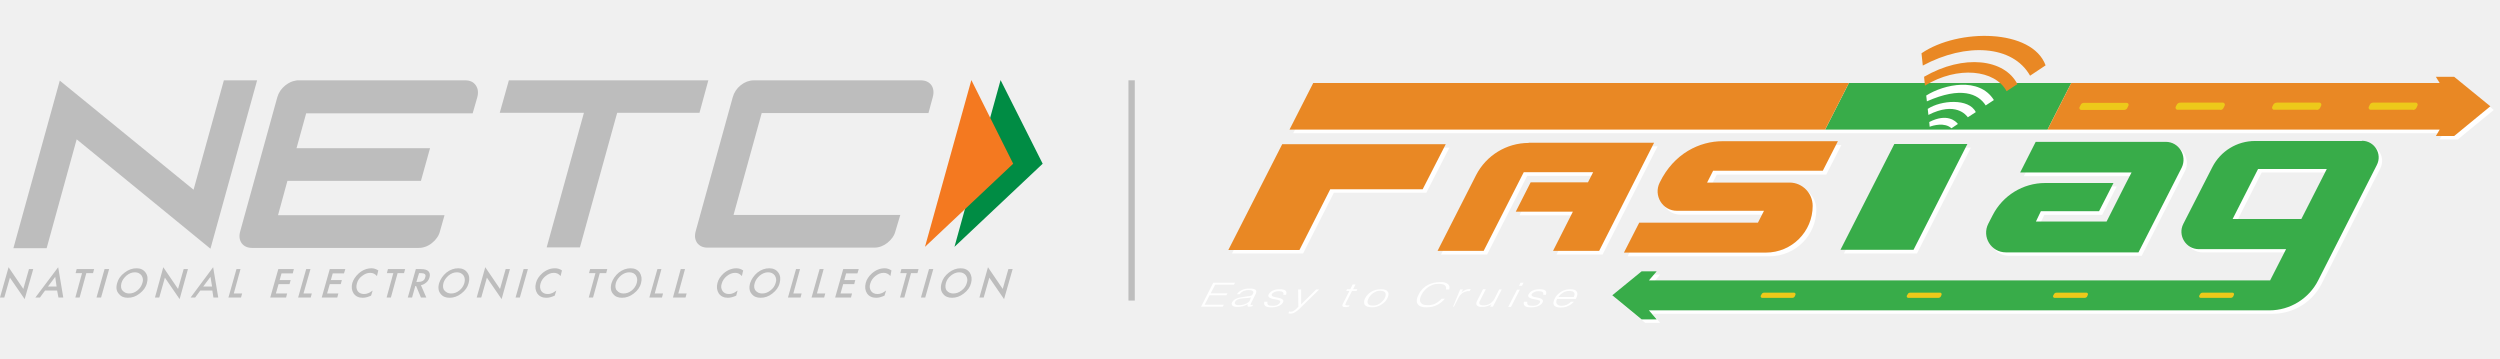
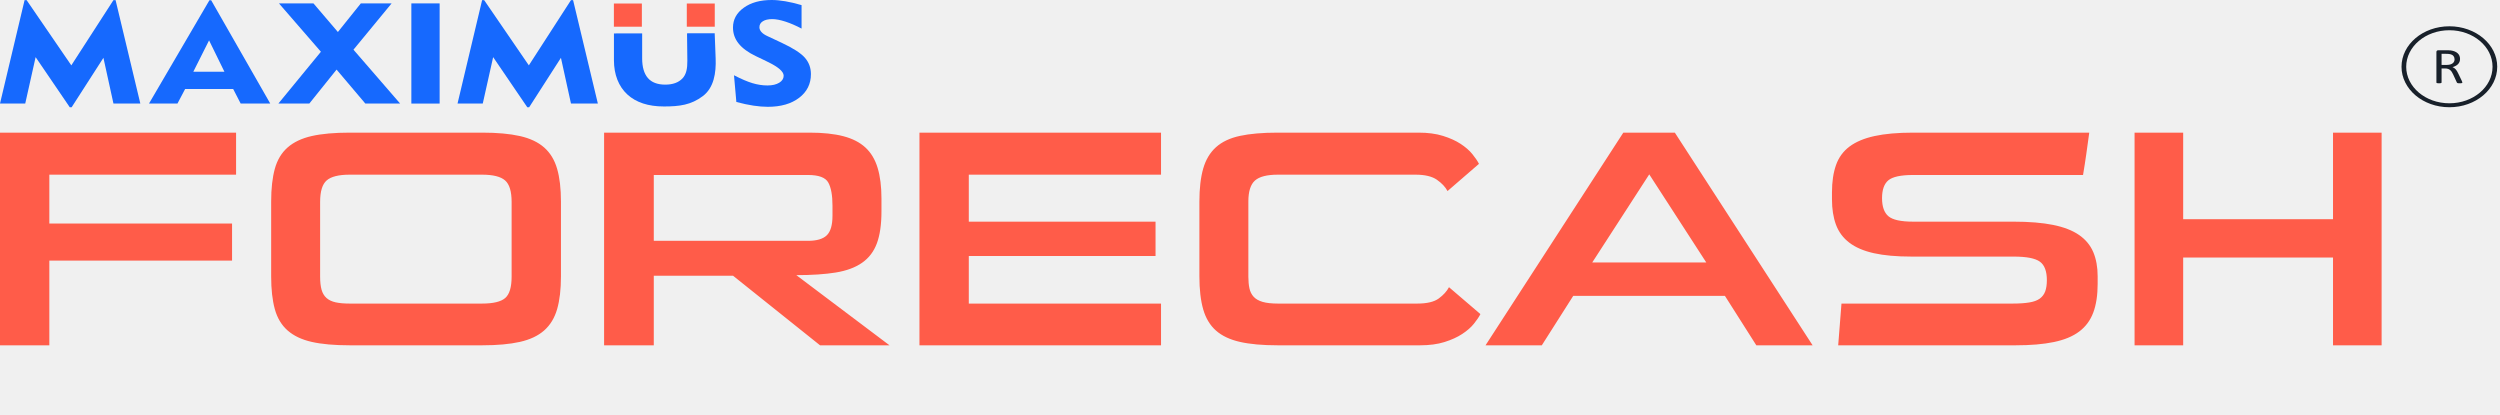
- <svg xmlns="http://www.w3.org/2000/svg" width="209" height="30" viewBox="0 0 209 30" fill="none">
-   <path fill-rule="evenodd" clip-rule="evenodd" d="M208.48 9.192L205.471 11.66L203.94 11.66L204.264 11.138H171.48H152.891H108.11L110.091 7.247H154.872H173.462H204.264L203.94 6.725H205.471L208.48 9.192ZM158.655 12.345L154.152 21.189H160.258L164.762 12.345H158.655ZM107.497 12.345L102.994 21.189H108.939L111.514 16.11H119.242L121.17 12.345H107.497ZM128.087 12.255C126.231 12.255 124.538 13.299 123.691 14.938L120.467 21.279H124.322L127.672 14.704H133.473L133.04 15.551H128.267L127.024 18.001H131.797L130.122 21.279H133.977L138.57 12.236H128.087V12.255V12.255ZM137.345 18.919L136.066 21.423H147.937C150.099 21.423 151.846 19.676 151.846 17.515C151.846 16.452 150.981 15.587 149.919 15.587H143.02L143.524 14.596H152.675L153.936 12.129L144.299 12.128C142.389 12.128 140.228 13.137 139.057 15.587C138.516 16.668 139.291 17.947 140.498 17.947H147.775L147.271 18.937H137.345V18.919ZM175.75 17.947L176.956 15.587H171.246C169.391 15.587 167.698 16.632 166.851 18.289L166.491 18.991C165.932 20.09 166.725 21.387 167.968 21.387L179.046 21.387L182.667 14.29C183.153 13.317 182.45 12.165 181.37 12.165H170.49L169.193 14.722H178.487L178.037 15.587L176.398 18.829L170.49 18.829L170.904 17.965L175.749 17.965V17.947H175.75ZM197.744 12.056C198.788 12.056 199.473 13.155 198.987 14.092L194.087 23.729C193.312 25.26 191.727 26.233 189.998 26.233H138.156L138.786 26.989H137.543L135.094 24.972L137.543 22.954H138.786L138.156 23.711L190.088 23.711L191.421 21.099L184.126 21.099C183.045 21.099 182.342 19.946 182.829 18.991L185.26 14.236C185.945 12.903 187.314 12.056 188.827 12.056H197.744V12.056ZM194.825 14.416H189.079L186.954 18.595H192.7L194.825 14.416Z" fill="white" />
-   <path fill-rule="evenodd" clip-rule="evenodd" d="M154.566 6.941L152.585 10.832H171.175L173.156 6.941H154.566Z" fill="#38AC49" />
-   <path fill-rule="evenodd" clip-rule="evenodd" d="M109.785 6.941L107.804 10.832H152.585L154.566 6.941H109.785Z" fill="#E98824" />
-   <path fill-rule="evenodd" clip-rule="evenodd" d="M205.166 6.418H203.635L203.959 6.941H173.156L171.175 10.832H203.959L203.635 11.372H205.166L208.192 8.886L205.166 6.418Z" fill="#E98824" />
-   <path fill-rule="evenodd" clip-rule="evenodd" d="M161.285 10.201C162.799 9.427 163.519 10.147 163.681 10.363L163.141 10.724C162.564 10.201 161.592 10.489 161.321 10.598L161.285 10.201ZM161.159 9.102L161.213 9.607C163.483 8.454 164.384 9.625 164.51 9.805L165.176 9.373C164.6 8.184 162.24 8.382 161.159 9.103V9.102ZM161.033 7.986L161.087 8.472C163.933 7.211 165.374 7.824 166.005 8.814L166.689 8.364C165.465 6.401 162.51 7.049 161.033 7.986Z" fill="white" />
-   <path fill-rule="evenodd" clip-rule="evenodd" d="M160.853 6.418C164.185 4.491 167.59 4.941 168.653 7.031L167.752 7.625C166.779 5.824 163.663 5.482 160.925 7.157L160.853 6.418ZM160.637 4.455L160.745 5.482C164.365 3.536 168.274 3.77 169.715 6.328L171.012 5.464C169.896 2.401 163.717 2.347 160.637 4.455H160.637Z" fill="#E98824" />
-   <path fill-rule="evenodd" clip-rule="evenodd" d="M118.936 15.821H111.209L108.633 20.901H102.688L107.192 12.057H120.864L118.936 15.821ZM127.799 11.949C125.944 11.949 124.25 12.993 123.404 14.633L120.179 20.973H124.034L127.385 14.398H133.185L132.753 15.245H127.961L126.718 17.695H131.492L129.834 20.973H133.689L138.283 11.931H127.799V11.948V11.949ZM152.387 14.272L153.648 11.805L144.011 11.804C142.101 11.804 139.94 12.813 138.751 15.263C138.211 16.344 138.985 17.623 140.192 17.623H147.469L146.965 18.613H137.04L135.761 21.117H147.631C149.793 21.117 151.54 19.37 151.54 17.209C151.54 16.146 150.676 15.263 149.613 15.263H142.714L143.218 14.272H152.387Z" fill="#E98824" />
-   <path fill-rule="evenodd" clip-rule="evenodd" d="M159.971 20.883H153.864L158.367 12.038H164.474L159.971 20.883ZM181.064 11.858H170.184L168.887 14.416H178.2L177.75 15.281L176.11 18.523H170.202L170.616 17.659H175.48L176.687 15.299H170.977C169.121 15.299 167.428 16.343 166.582 18.001L166.221 18.703C165.663 19.802 166.455 21.099 167.698 21.099L178.776 21.099L182.397 14.002C182.865 13.011 182.145 11.858 181.064 11.858H181.064ZM197.456 11.768C198.501 11.768 199.185 12.867 198.699 13.804L193.799 23.441C193.025 24.972 191.44 25.945 189.728 25.945H137.85L138.499 26.701H137.238L134.788 24.684L137.238 22.684H138.499L137.85 23.441L189.782 23.441L191.115 20.829L183.82 20.829C182.739 20.829 182.037 19.676 182.523 18.721L184.955 13.966C185.639 12.633 187.008 11.786 188.522 11.786H197.456V11.768V11.768ZM194.52 14.128H188.774L186.648 18.307L192.394 18.307L194.52 14.128Z" fill="#38AC49" />
-   <path fill-rule="evenodd" clip-rule="evenodd" d="M177.569 9.192H174.002C173.876 9.192 173.786 9.066 173.858 8.94L173.948 8.76C174.002 8.652 174.111 8.598 174.219 8.598H177.785C177.911 8.598 178.001 8.724 177.929 8.85L177.839 9.03C177.803 9.12 177.695 9.192 177.569 9.192ZM185.621 9.192C185.747 9.192 185.855 9.12 185.891 9.012L185.981 8.832C186.035 8.724 185.963 8.58 185.837 8.58H182.271C182.144 8.58 182.036 8.652 181.982 8.742L181.892 8.922C181.838 9.03 181.91 9.174 182.036 9.174H185.621V9.192ZM193.673 9.192C193.799 9.192 193.907 9.12 193.961 9.012L194.051 8.832C194.105 8.724 194.033 8.58 193.907 8.58H190.34C190.214 8.58 190.106 8.652 190.052 8.742L189.962 8.922C189.908 9.03 189.98 9.174 190.106 9.174H193.673V9.192ZM201.725 9.192C201.851 9.192 201.959 9.12 202.013 9.012L202.103 8.832C202.157 8.724 202.085 8.58 201.959 8.58H198.392C198.266 8.58 198.158 8.652 198.122 8.742L198.032 8.922C197.978 9.03 198.05 9.174 198.176 9.174H201.725V9.192ZM149.847 24.9C149.937 24.9 150.009 24.846 150.045 24.774L150.099 24.648C150.135 24.576 150.081 24.468 149.991 24.468H147.469C147.379 24.468 147.307 24.521 147.271 24.594L147.199 24.72C147.163 24.792 147.217 24.9 147.307 24.9H149.847ZM162.06 24.9C162.15 24.9 162.222 24.846 162.258 24.774L162.312 24.648C162.348 24.576 162.294 24.468 162.204 24.468H159.682C159.592 24.468 159.52 24.521 159.484 24.594L159.412 24.72C159.376 24.792 159.43 24.9 159.52 24.9H162.06ZM174.291 24.9C174.381 24.9 174.453 24.846 174.489 24.774L174.543 24.648C174.579 24.576 174.525 24.468 174.435 24.468H171.913C171.823 24.468 171.751 24.521 171.715 24.594L171.643 24.72C171.607 24.792 171.661 24.9 171.751 24.9H174.291ZM186.504 24.9C186.594 24.9 186.666 24.846 186.702 24.774L186.756 24.648C186.792 24.576 186.738 24.468 186.648 24.468H184.126C184.036 24.468 183.964 24.521 183.928 24.594L183.856 24.72C183.82 24.792 183.874 24.9 183.964 24.9H186.504Z" fill="#EDC91A" />
-   <path fill-rule="evenodd" clip-rule="evenodd" d="M100.4 25.657L101.427 23.639H103.246L103.156 23.801H101.589L101.211 24.522H102.616L102.526 24.684L101.121 24.684L100.707 25.476L102.31 25.476L102.22 25.639L100.4 25.639V25.657L100.4 25.657ZM103.931 24.828C103.445 24.882 103.138 25.026 103.012 25.26C102.976 25.332 102.958 25.386 102.976 25.44C102.976 25.494 103.012 25.53 103.048 25.566C103.084 25.602 103.157 25.62 103.229 25.639C103.301 25.657 103.373 25.657 103.463 25.657C103.607 25.657 103.751 25.639 103.895 25.603C104.039 25.567 104.183 25.494 104.327 25.422C104.309 25.44 104.309 25.476 104.291 25.494C104.291 25.512 104.291 25.53 104.291 25.567C104.291 25.585 104.309 25.603 104.327 25.621C104.345 25.639 104.363 25.639 104.399 25.639C104.435 25.639 104.472 25.639 104.49 25.639C104.526 25.639 104.562 25.639 104.598 25.621C104.634 25.621 104.67 25.603 104.688 25.603L104.76 25.476C104.652 25.494 104.58 25.512 104.562 25.494C104.544 25.476 104.544 25.44 104.58 25.368L104.976 24.576C105.012 24.486 105.03 24.414 105.03 24.36C105.03 24.306 104.994 24.252 104.94 24.215C104.886 24.18 104.832 24.162 104.742 24.143C104.67 24.125 104.58 24.125 104.472 24.125C104.363 24.125 104.255 24.125 104.147 24.143C104.039 24.161 103.949 24.197 103.859 24.233C103.769 24.27 103.679 24.324 103.607 24.378C103.535 24.432 103.463 24.504 103.409 24.594L103.643 24.594C103.679 24.522 103.733 24.486 103.787 24.432C103.841 24.396 103.895 24.36 103.967 24.323C104.021 24.305 104.093 24.287 104.165 24.269C104.237 24.251 104.309 24.251 104.399 24.251C104.58 24.251 104.688 24.287 104.742 24.341C104.796 24.396 104.796 24.468 104.742 24.558C104.724 24.576 104.706 24.612 104.688 24.648C104.67 24.684 104.634 24.702 104.58 24.72C104.544 24.738 104.471 24.738 104.417 24.756C104.345 24.756 104.291 24.774 104.255 24.774L103.931 24.828ZM104.49 25.116C104.453 25.188 104.399 25.26 104.327 25.296C104.255 25.35 104.183 25.386 104.093 25.422C104.003 25.458 103.913 25.476 103.823 25.494C103.733 25.512 103.643 25.512 103.535 25.512C103.481 25.512 103.427 25.512 103.391 25.494C103.337 25.476 103.301 25.476 103.283 25.44C103.247 25.422 103.229 25.386 103.229 25.35C103.229 25.314 103.229 25.278 103.247 25.242C103.301 25.152 103.391 25.062 103.499 25.026C103.625 24.972 103.769 24.954 103.949 24.936C104.057 24.936 104.147 24.918 104.255 24.918C104.363 24.918 104.471 24.882 104.58 24.864L104.489 25.116H104.49ZM105.714 25.188C105.678 25.26 105.678 25.314 105.678 25.386C105.678 25.44 105.714 25.494 105.751 25.548C105.787 25.602 105.859 25.62 105.931 25.657C106.003 25.674 106.111 25.693 106.219 25.693C106.327 25.693 106.453 25.693 106.561 25.674C106.669 25.657 106.759 25.639 106.849 25.602C106.939 25.566 107.011 25.53 107.083 25.476C107.156 25.422 107.21 25.368 107.246 25.296C107.3 25.206 107.3 25.134 107.264 25.08C107.228 25.026 107.173 24.99 107.083 24.954C107.011 24.918 106.921 24.9 106.813 24.882C106.705 24.864 106.615 24.846 106.543 24.828C106.453 24.81 106.399 24.774 106.345 24.738C106.309 24.702 106.291 24.648 106.327 24.593C106.363 24.521 106.435 24.467 106.543 24.413C106.651 24.359 106.759 24.341 106.903 24.341C107.047 24.341 107.155 24.359 107.228 24.413C107.3 24.467 107.318 24.54 107.282 24.648H107.516C107.57 24.485 107.552 24.359 107.462 24.287C107.371 24.215 107.209 24.179 106.993 24.179C106.777 24.179 106.579 24.215 106.417 24.287C106.255 24.359 106.147 24.468 106.074 24.593C106.02 24.683 106.02 24.756 106.056 24.81C106.092 24.864 106.147 24.9 106.237 24.936C106.309 24.972 106.399 24.99 106.507 25.008C106.615 25.026 106.705 25.044 106.795 25.062C106.885 25.08 106.939 25.116 106.993 25.134C107.029 25.17 107.047 25.224 107.011 25.296C106.993 25.332 106.975 25.368 106.921 25.404C106.885 25.44 106.849 25.458 106.795 25.494C106.741 25.512 106.687 25.548 106.615 25.548C106.543 25.566 106.471 25.566 106.381 25.566C106.2 25.566 106.092 25.548 106.02 25.494C105.948 25.44 105.93 25.35 105.966 25.224L105.714 25.224V25.188H105.714ZM107.714 26.197C107.75 26.197 107.768 26.215 107.804 26.215C107.84 26.215 107.876 26.215 107.912 26.215C107.984 26.215 108.056 26.197 108.128 26.179C108.2 26.143 108.272 26.107 108.344 26.053C108.416 25.999 108.489 25.945 108.579 25.872C108.651 25.8 108.741 25.71 108.831 25.62L110.29 24.197H110.037L108.777 25.44V24.197H108.524L108.542 25.656C108.506 25.692 108.47 25.729 108.416 25.765C108.38 25.819 108.326 25.855 108.29 25.891C108.236 25.927 108.182 25.963 108.128 25.999C108.074 26.035 108.02 26.053 107.948 26.053C107.912 26.053 107.876 26.053 107.858 26.053C107.822 26.053 107.804 26.053 107.768 26.035L107.714 26.197L107.714 26.197ZM112.812 25.512C112.776 25.512 112.74 25.53 112.704 25.53C112.668 25.53 112.631 25.53 112.613 25.53C112.559 25.53 112.523 25.53 112.505 25.512C112.487 25.512 112.469 25.494 112.469 25.476C112.469 25.458 112.469 25.44 112.487 25.404C112.505 25.386 112.505 25.35 112.523 25.314L113.028 24.323H113.406L113.478 24.179H113.118L113.316 23.783H113.082L112.884 24.179H112.614L112.541 24.323H112.812L112.271 25.386C112.217 25.494 112.199 25.566 112.253 25.62C112.289 25.656 112.361 25.674 112.487 25.674C112.541 25.674 112.595 25.674 112.649 25.656C112.704 25.638 112.74 25.638 112.776 25.638L112.812 25.512V25.512ZM114.703 25.692C114.847 25.692 114.973 25.674 115.099 25.639C115.225 25.602 115.351 25.548 115.459 25.476C115.568 25.404 115.676 25.332 115.766 25.242C115.856 25.152 115.928 25.044 115.982 24.936C116.036 24.828 116.072 24.738 116.072 24.63C116.09 24.54 116.072 24.45 116.018 24.396C115.982 24.323 115.91 24.27 115.82 24.233C115.73 24.198 115.604 24.18 115.441 24.18C115.279 24.18 115.153 24.198 115.009 24.233C114.883 24.27 114.757 24.324 114.631 24.396C114.523 24.468 114.415 24.54 114.343 24.63C114.253 24.72 114.181 24.828 114.127 24.936C114.054 25.062 114.036 25.17 114.036 25.26C114.036 25.35 114.054 25.44 114.109 25.494C114.163 25.566 114.235 25.602 114.325 25.639C114.469 25.674 114.577 25.692 114.703 25.692H114.703ZM115.766 24.918C115.73 24.99 115.676 25.08 115.604 25.152C115.531 25.224 115.459 25.296 115.387 25.35C115.297 25.404 115.207 25.458 115.117 25.494C115.009 25.53 114.901 25.548 114.775 25.548C114.667 25.548 114.577 25.53 114.505 25.512C114.433 25.476 114.397 25.44 114.361 25.386C114.325 25.332 114.325 25.26 114.325 25.188C114.343 25.116 114.361 25.026 114.415 24.936C114.451 24.864 114.505 24.774 114.577 24.702C114.631 24.63 114.721 24.558 114.793 24.504C114.883 24.45 114.973 24.395 115.063 24.36C115.171 24.323 115.279 24.305 115.387 24.305C115.514 24.305 115.604 24.323 115.676 24.36C115.748 24.395 115.784 24.432 115.82 24.486C115.838 24.54 115.856 24.612 115.838 24.684C115.838 24.756 115.802 24.846 115.766 24.918ZM121.152 24.215C121.188 24.107 121.188 24.017 121.17 23.945C121.152 23.873 121.116 23.801 121.044 23.747C120.971 23.693 120.899 23.657 120.791 23.621C120.683 23.585 120.557 23.585 120.413 23.585C120.233 23.585 120.053 23.603 119.873 23.639C119.693 23.675 119.531 23.747 119.368 23.819C119.206 23.909 119.062 24.017 118.936 24.143C118.81 24.269 118.684 24.431 118.594 24.63C118.522 24.774 118.468 24.9 118.45 25.026C118.432 25.152 118.432 25.26 118.486 25.368C118.54 25.458 118.612 25.548 118.738 25.602C118.864 25.657 119.026 25.693 119.242 25.693C119.422 25.693 119.603 25.675 119.747 25.639C119.909 25.602 120.053 25.548 120.179 25.476C120.305 25.404 120.431 25.332 120.521 25.242C120.629 25.152 120.719 25.062 120.791 24.972L120.521 24.972C120.449 25.044 120.377 25.134 120.287 25.188C120.197 25.26 120.107 25.314 120.017 25.368C119.927 25.422 119.819 25.458 119.711 25.476C119.603 25.512 119.477 25.512 119.368 25.512C119.188 25.512 119.044 25.494 118.936 25.44C118.846 25.386 118.774 25.314 118.738 25.242C118.702 25.152 118.702 25.062 118.72 24.954C118.738 24.846 118.792 24.738 118.846 24.63C118.9 24.504 118.99 24.396 119.08 24.288C119.17 24.179 119.278 24.089 119.404 23.999C119.531 23.909 119.657 23.855 119.801 23.801C119.945 23.747 120.107 23.729 120.269 23.729C120.503 23.729 120.665 23.765 120.774 23.837C120.882 23.909 120.918 24.035 120.882 24.198L121.152 24.197V24.215ZM121.908 24.936C121.944 24.864 121.998 24.774 122.052 24.702C122.106 24.63 122.178 24.558 122.251 24.504C122.323 24.45 122.413 24.413 122.521 24.378C122.629 24.341 122.737 24.323 122.863 24.341L122.953 24.161C122.791 24.161 122.647 24.179 122.521 24.233C122.395 24.287 122.269 24.36 122.16 24.468V24.468L122.305 24.197H122.07L121.476 25.638H121.548L121.908 24.936L121.908 24.936ZM124.934 24.99C124.898 25.062 124.844 25.152 124.772 25.206C124.718 25.278 124.646 25.332 124.556 25.386C124.484 25.44 124.394 25.476 124.304 25.494C124.214 25.512 124.124 25.53 124.034 25.53C123.854 25.53 123.746 25.494 123.692 25.422C123.656 25.35 123.656 25.26 123.728 25.134L124.214 24.179H123.98L123.493 25.134C123.457 25.206 123.421 25.278 123.421 25.35C123.421 25.422 123.421 25.476 123.457 25.512C123.493 25.566 123.547 25.603 123.62 25.621C123.692 25.657 123.8 25.657 123.926 25.657C124.016 25.657 124.088 25.657 124.16 25.639C124.232 25.621 124.304 25.603 124.358 25.585C124.412 25.567 124.484 25.53 124.538 25.512C124.592 25.476 124.646 25.458 124.682 25.44L124.574 25.639L124.809 25.639L125.547 24.198H125.331L124.935 24.99L124.934 24.99ZM127.24 23.891L127.366 23.639H127.114L126.988 23.891H127.24ZM126.321 25.657L127.06 24.215H126.826L126.087 25.657H126.321ZM127.42 25.188C127.384 25.26 127.384 25.314 127.384 25.386C127.384 25.44 127.402 25.494 127.456 25.548C127.492 25.603 127.564 25.621 127.636 25.657C127.708 25.675 127.817 25.693 127.924 25.693C128.051 25.693 128.159 25.693 128.267 25.675C128.375 25.657 128.465 25.639 128.555 25.603C128.645 25.567 128.717 25.53 128.789 25.476C128.861 25.422 128.915 25.368 128.951 25.296C129.005 25.206 129.005 25.134 128.969 25.08C128.933 25.026 128.879 24.99 128.807 24.954C128.735 24.918 128.645 24.9 128.537 24.882C128.429 24.864 128.339 24.846 128.267 24.828C128.177 24.81 128.123 24.774 128.069 24.738C128.033 24.702 128.015 24.648 128.051 24.594C128.087 24.521 128.159 24.468 128.267 24.413C128.375 24.36 128.483 24.341 128.627 24.341C128.771 24.341 128.879 24.359 128.951 24.413C129.023 24.468 129.041 24.54 129.005 24.648H129.239C129.293 24.485 129.275 24.36 129.185 24.287C129.095 24.215 128.933 24.179 128.717 24.179C128.501 24.179 128.303 24.215 128.14 24.287C127.978 24.36 127.87 24.468 127.798 24.594C127.744 24.684 127.744 24.756 127.78 24.81C127.816 24.864 127.87 24.9 127.96 24.936C128.032 24.972 128.123 24.99 128.231 25.008C128.339 25.026 128.429 25.044 128.519 25.062C128.609 25.08 128.663 25.116 128.717 25.134C128.753 25.17 128.771 25.224 128.735 25.296C128.717 25.332 128.681 25.368 128.645 25.404C128.609 25.44 128.573 25.458 128.519 25.494C128.465 25.512 128.41 25.548 128.338 25.548C128.266 25.567 128.194 25.566 128.104 25.566C127.924 25.566 127.816 25.548 127.744 25.494C127.672 25.44 127.654 25.35 127.69 25.224L127.42 25.224V25.188H127.42ZM131.743 24.972C131.887 24.72 131.905 24.522 131.815 24.378C131.725 24.233 131.545 24.18 131.275 24.18C131.131 24.18 130.987 24.198 130.861 24.233C130.735 24.27 130.609 24.324 130.5 24.396C130.392 24.468 130.284 24.54 130.194 24.648C130.104 24.738 130.032 24.846 129.978 24.954C129.924 25.062 129.888 25.152 129.87 25.26C129.852 25.35 129.87 25.44 129.906 25.494C129.942 25.566 130.014 25.62 130.104 25.657C130.194 25.692 130.32 25.71 130.482 25.71C130.609 25.71 130.717 25.692 130.825 25.674C130.933 25.657 131.023 25.62 131.113 25.566C131.203 25.53 131.293 25.476 131.365 25.422C131.437 25.368 131.509 25.296 131.581 25.224H131.329C131.239 25.332 131.131 25.404 130.987 25.476C130.843 25.53 130.699 25.566 130.554 25.566C130.446 25.566 130.356 25.548 130.284 25.512C130.212 25.476 130.176 25.44 130.14 25.386C130.104 25.332 130.104 25.278 130.104 25.206C130.104 25.134 130.14 25.062 130.176 24.99L131.743 24.99V24.972V24.972ZM130.284 24.828C130.338 24.756 130.392 24.702 130.446 24.63C130.519 24.576 130.591 24.522 130.663 24.468C130.735 24.414 130.825 24.378 130.915 24.36C131.005 24.323 131.095 24.323 131.203 24.323C131.311 24.323 131.383 24.341 131.455 24.36C131.527 24.378 131.563 24.432 131.599 24.468C131.635 24.522 131.635 24.576 131.635 24.63C131.635 24.684 131.599 24.756 131.563 24.828H130.284H130.284Z" fill="white" />
-   <path fill-rule="evenodd" clip-rule="evenodd" d="M83.649 6.694L87.168 13.687L79.794 20.635L83.649 6.694Z" fill="#008C44" />
-   <path fill-rule="evenodd" clip-rule="evenodd" d="M81.206 6.694L84.702 13.687L77.328 20.635L81.206 6.694Z" fill="#F47920" />
-   <path fill-rule="evenodd" clip-rule="evenodd" d="M17.594 20.792L6.41 11.647L3.9 20.747H1.12L4.998 6.739L16.182 15.861L18.715 6.716H21.494L17.594 20.792ZM75.266 17.968H61.324L63.678 9.451H77.619L77.978 8.128C78.09 7.725 78.045 7.389 77.865 7.12C77.664 6.851 77.372 6.716 76.969 6.716H63.028C62.646 6.716 62.265 6.851 61.929 7.12C61.593 7.389 61.369 7.725 61.257 8.128L58.164 19.313C58.052 19.716 58.096 20.03 58.276 20.299C58.477 20.568 58.769 20.702 59.15 20.702L73.091 20.702C73.472 20.702 73.854 20.568 74.19 20.299C74.526 20.03 74.773 19.694 74.862 19.313L75.266 17.968V17.968ZM42.541 6.716L41.779 9.428H48.817L45.702 20.68H48.481L51.596 9.428H58.455H58.478L59.217 6.716H42.541ZM38.888 6.716H24.946C24.857 6.716 24.789 6.716 24.722 6.739C24.408 6.783 24.139 6.918 23.848 7.142C23.512 7.411 23.288 7.747 23.176 8.151L20.082 19.335C19.97 19.738 20.015 20.052 20.195 20.321C20.396 20.59 20.688 20.725 21.069 20.725L22.459 20.725H33.643H35.01C35.391 20.725 35.772 20.59 36.108 20.321C36.445 20.052 36.691 19.716 36.781 19.335L37.162 17.99H34.405H23.243L24.027 15.121H35.19L35.952 12.387H24.79L25.596 9.473H36.758H39.515L39.896 8.15C40.008 7.747 39.964 7.411 39.784 7.142C39.583 6.851 39.291 6.716 38.888 6.716L38.888 6.716Z" fill="#BDBDBD" />
-   <path fill-rule="evenodd" clip-rule="evenodd" d="M0 24.871L0.717 22.339L1.95 24.154L2.421 22.495H2.779L2.062 25.006L0.829 23.213L0.359 24.871H0V24.871ZM4.886 24.871H5.29L4.864 22.339L2.959 24.871H3.34L3.766 24.289H4.774L4.886 24.871ZM4.012 23.952L4.617 23.145L4.729 23.952H4.012ZM7.778 22.832L7.867 22.496H6.41L6.321 22.832H6.859L6.298 24.871H6.657L7.217 22.832H7.778H7.778ZM8.741 22.496L8.069 24.871H8.45L9.122 22.496H8.741ZM9.795 23.661C9.683 24.042 9.728 24.356 9.952 24.58C10.131 24.804 10.378 24.894 10.691 24.894C11.05 24.894 11.364 24.782 11.678 24.535C11.992 24.289 12.193 24.02 12.283 23.661C12.373 23.325 12.35 23.034 12.171 22.787C11.991 22.541 11.745 22.428 11.409 22.428C11.072 22.428 10.736 22.541 10.422 22.787C10.086 23.033 9.884 23.325 9.795 23.661ZM10.153 23.661C10.221 23.415 10.378 23.213 10.579 23.034C10.803 22.854 11.028 22.765 11.274 22.765C11.521 22.765 11.7 22.854 11.835 23.034C11.947 23.213 11.992 23.415 11.902 23.661C11.835 23.907 11.678 24.132 11.476 24.289C11.252 24.468 11.027 24.535 10.781 24.535C10.557 24.535 10.378 24.445 10.243 24.289C10.109 24.154 10.086 23.93 10.153 23.661ZM13.314 24.871L13.785 23.213L15.017 25.006L15.712 22.496H15.354L14.883 24.154L13.65 22.339L12.955 24.872H13.314V24.871ZM17.841 24.871H18.245L17.819 22.339L15.936 24.871H16.317L16.743 24.289H17.752L17.841 24.871ZM16.99 23.952L17.595 23.145L17.729 23.952H16.99ZM19.769 22.496L19.097 24.871H20.15L20.24 24.535H19.545L20.105 22.496H19.769H19.769ZM24.566 22.496H23.266L22.593 24.871H23.916L24.005 24.535H23.064L23.288 23.751H24.207L24.297 23.415H23.378L23.535 22.854H24.476L24.566 22.496H24.566ZM25.597 22.496L24.924 24.871H25.978L26.067 24.535H25.372L25.955 22.496H25.597H25.597ZM28.869 22.496H27.569L26.897 24.871H28.197L28.286 24.535H27.345L27.569 23.751H28.488L28.578 23.415H27.659L27.816 22.854H28.757L28.869 22.496H28.869ZM31.626 22.608C31.447 22.495 31.267 22.428 31.066 22.428C30.685 22.428 30.326 22.563 29.99 22.854C29.721 23.101 29.541 23.37 29.452 23.661C29.362 23.997 29.407 24.289 29.564 24.535C29.743 24.782 29.99 24.894 30.326 24.894C30.55 24.894 30.774 24.827 31.021 24.715L31.155 24.289C31.088 24.333 31.021 24.378 30.954 24.423C30.887 24.468 30.842 24.49 30.774 24.513C30.662 24.558 30.55 24.58 30.438 24.58C30.192 24.58 30.012 24.49 29.9 24.334C29.788 24.154 29.766 23.953 29.833 23.706C29.9 23.459 30.035 23.235 30.259 23.078C30.483 22.899 30.707 22.809 30.954 22.809C31.178 22.809 31.357 22.899 31.514 23.078L31.626 22.608V22.608ZM33.778 22.832L33.867 22.496H32.433L32.343 22.832H32.881L32.321 24.871H32.679L33.24 22.832H33.778H33.778ZM35.19 23.84C35.347 23.818 35.504 23.728 35.638 23.616C35.773 23.504 35.862 23.347 35.907 23.19C35.974 22.966 35.929 22.809 35.817 22.675C35.705 22.563 35.504 22.495 35.19 22.495H34.764L34.092 24.871H34.45L34.719 23.907H34.786L35.19 24.871H35.638L35.19 23.84ZM35.033 22.832H35.167C35.504 22.832 35.638 22.944 35.548 23.19C35.481 23.459 35.279 23.571 34.921 23.571H34.809L35.033 22.832ZM36.714 23.661C36.602 24.042 36.647 24.356 36.849 24.58C37.028 24.804 37.274 24.894 37.588 24.894C37.924 24.894 38.26 24.782 38.574 24.535C38.888 24.289 39.09 24.02 39.179 23.661C39.269 23.325 39.247 23.034 39.067 22.787C38.888 22.541 38.641 22.428 38.305 22.428C37.969 22.428 37.633 22.541 37.319 22.787C37.028 23.033 36.826 23.325 36.714 23.661ZM37.072 23.661C37.14 23.415 37.297 23.213 37.498 23.034C37.722 22.854 37.947 22.765 38.193 22.765C38.44 22.765 38.619 22.854 38.754 23.034C38.866 23.213 38.888 23.415 38.821 23.661C38.754 23.907 38.597 24.132 38.395 24.289C38.171 24.468 37.947 24.535 37.7 24.535C37.476 24.535 37.297 24.445 37.162 24.289C37.028 24.154 37.005 23.93 37.072 23.661ZM40.233 24.871L40.704 23.213L41.936 25.006L42.631 22.496H42.273L41.802 24.154L40.569 22.339L39.852 24.872H40.233V24.871ZM43.774 22.496L43.102 24.871H43.46L44.133 22.496H43.774ZM46.979 22.608C46.822 22.495 46.621 22.428 46.397 22.428C46.016 22.428 45.657 22.563 45.321 22.854C45.052 23.101 44.873 23.37 44.805 23.661C44.715 23.997 44.76 24.289 44.917 24.535C45.097 24.782 45.343 24.894 45.679 24.894C45.904 24.894 46.128 24.827 46.374 24.715L46.509 24.289C46.442 24.333 46.374 24.378 46.307 24.423C46.24 24.468 46.195 24.49 46.128 24.513C46.038 24.558 45.926 24.58 45.792 24.58C45.545 24.58 45.366 24.49 45.254 24.334C45.141 24.154 45.119 23.953 45.186 23.706C45.254 23.459 45.41 23.235 45.612 23.078C45.836 22.899 46.061 22.809 46.307 22.809C46.531 22.809 46.711 22.899 46.867 23.078L46.979 22.608V22.608ZM50.678 22.832L50.767 22.496H49.333L49.243 22.832H49.781L49.221 24.871H49.58L50.14 22.832H50.678H50.678ZM51.126 23.661C51.014 24.042 51.059 24.356 51.261 24.58C51.44 24.804 51.686 24.894 52 24.894C52.336 24.894 52.673 24.782 52.986 24.535C53.3 24.289 53.502 24.02 53.592 23.661C53.681 23.325 53.636 23.034 53.48 22.787C53.3 22.541 53.054 22.428 52.717 22.428C52.381 22.428 52.045 22.541 51.731 22.787C51.44 23.033 51.238 23.325 51.126 23.661ZM51.485 23.661C51.552 23.415 51.709 23.213 51.911 23.034C52.135 22.854 52.359 22.765 52.605 22.765C52.852 22.765 53.054 22.854 53.166 23.034C53.278 23.213 53.3 23.415 53.233 23.661C53.166 23.907 53.009 24.132 52.807 24.289C52.583 24.468 52.359 24.535 52.112 24.535C51.888 24.535 51.709 24.445 51.574 24.289C51.44 24.154 51.417 23.93 51.485 23.661ZM54.959 22.496L54.286 24.871H55.34L55.43 24.535H54.735L55.295 22.496H54.959H54.959ZM56.909 22.496L56.259 24.871H57.312L57.402 24.535H56.707L57.267 22.496H56.909H56.909ZM62.131 22.608C61.952 22.495 61.773 22.428 61.571 22.428C61.19 22.428 60.831 22.563 60.495 22.854C60.226 23.101 60.047 23.37 59.98 23.661C59.89 23.997 59.935 24.289 60.092 24.535C60.271 24.782 60.517 24.894 60.854 24.894C61.078 24.894 61.302 24.827 61.549 24.715L61.661 24.289C61.593 24.333 61.526 24.378 61.459 24.423C61.392 24.468 61.347 24.49 61.28 24.513C61.19 24.558 61.078 24.58 60.943 24.58C60.697 24.58 60.517 24.49 60.406 24.334C60.293 24.154 60.249 23.953 60.338 23.706C60.406 23.459 60.562 23.235 60.764 23.078C60.988 22.899 61.212 22.809 61.459 22.809C61.683 22.809 61.862 22.899 62.019 23.078L62.131 22.608V22.608ZM62.714 23.661C62.602 24.042 62.647 24.356 62.849 24.58C63.028 24.804 63.275 24.894 63.588 24.894C63.947 24.894 64.261 24.782 64.574 24.535C64.888 24.289 65.09 24.02 65.18 23.661C65.269 23.325 65.247 23.034 65.067 22.787C64.888 22.541 64.641 22.428 64.305 22.428C63.969 22.428 63.633 22.541 63.319 22.787C63.028 23.033 62.826 23.325 62.714 23.661ZM63.095 23.661C63.162 23.415 63.319 23.213 63.521 23.034C63.745 22.854 63.969 22.765 64.216 22.765C64.462 22.765 64.642 22.854 64.776 23.034C64.888 23.213 64.933 23.415 64.843 23.661C64.776 23.907 64.619 24.132 64.395 24.289C64.171 24.468 63.947 24.535 63.7 24.535C63.476 24.535 63.297 24.445 63.162 24.289C63.05 24.154 63.005 23.93 63.095 23.661ZM66.547 22.496L65.874 24.871H66.928L67.017 24.535H66.323L66.883 22.496H66.547H66.547ZM68.519 22.496L67.847 24.871H68.9L68.99 24.535H68.295L68.856 22.496H68.519H68.519ZM71.792 22.496H70.492L69.819 24.871H71.142L71.231 24.535H70.267L70.492 23.751H71.411L71.5 23.415H70.581L70.738 22.854H71.68L71.792 22.496H71.792ZM74.526 22.608C74.347 22.495 74.168 22.428 73.966 22.428C73.585 22.428 73.226 22.563 72.89 22.854C72.621 23.101 72.442 23.37 72.374 23.661C72.285 23.997 72.329 24.289 72.487 24.535C72.666 24.782 72.912 24.894 73.249 24.894C73.473 24.894 73.697 24.827 73.943 24.715L74.078 24.289C74.011 24.333 73.943 24.378 73.876 24.423C73.809 24.468 73.764 24.49 73.697 24.513C73.585 24.558 73.473 24.58 73.361 24.58C73.114 24.58 72.935 24.49 72.823 24.334C72.711 24.154 72.666 23.953 72.755 23.706C72.823 23.459 72.98 23.235 73.181 23.078C73.406 22.899 73.63 22.809 73.876 22.809C74.1 22.809 74.28 22.899 74.437 23.078L74.526 22.608V22.608ZM76.7 22.832L76.79 22.496H75.356L75.266 22.832H75.804L75.243 24.871H75.602L76.162 22.832H76.7H76.7ZM77.664 22.496L76.992 24.871H77.35L78.023 22.496H77.664ZM78.718 23.661C78.606 24.042 78.65 24.356 78.852 24.58C79.031 24.804 79.278 24.894 79.592 24.894C79.928 24.894 80.264 24.782 80.578 24.535C80.892 24.289 81.094 24.02 81.183 23.661C81.273 23.325 81.228 23.034 81.071 22.787C80.892 22.541 80.645 22.428 80.309 22.428C79.973 22.428 79.636 22.541 79.323 22.787C79.009 23.033 78.807 23.325 78.718 23.661ZM79.076 23.661C79.143 23.415 79.278 23.213 79.502 23.034C79.726 22.854 79.95 22.765 80.197 22.765C80.443 22.765 80.623 22.854 80.757 23.034C80.869 23.213 80.914 23.415 80.825 23.661C80.757 23.907 80.6 24.132 80.376 24.289C80.152 24.468 79.928 24.535 79.681 24.535C79.457 24.535 79.278 24.445 79.143 24.289C79.031 24.154 79.009 23.93 79.076 23.661ZM82.237 24.871L82.707 23.213L83.94 25.006L84.657 22.496H84.299L83.828 24.154L82.595 22.339L81.878 24.872H82.237V24.871Z" fill="#BDBDBD" />
-   <path d="M94.868 6.713V25.128H94.339V6.713H94.868Z" fill="#BDBDBD" />
+ <svg xmlns="http://www.w3.org/2000/svg" width="181" height="30" viewBox="0 0 181 30" fill="none">
+   <path d="M3.572 18.868V25H0V9.603H17.092V12.646H3.572V16.182H16.801V18.868H3.572V18.868ZM25.321 25C24.209 25 23.292 24.918 22.569 24.754C21.846 24.59 21.264 24.314 20.823 23.926C20.382 23.538 20.073 23.023 19.897 22.382C19.72 21.74 19.632 20.949 19.632 20.009V14.593C19.632 13.653 19.72 12.863 19.897 12.221C20.073 11.579 20.382 11.065 20.823 10.677C21.264 10.289 21.846 10.013 22.569 9.849C23.292 9.685 24.209 9.603 25.321 9.603H34.925C36.001 9.603 36.905 9.685 37.637 9.849C38.369 10.013 38.955 10.289 39.396 10.677C39.837 11.065 40.15 11.579 40.336 12.221C40.521 12.863 40.613 13.653 40.613 14.593V20.009C40.613 20.949 40.521 21.74 40.336 22.382C40.15 23.023 39.837 23.538 39.396 23.926C38.955 24.314 38.369 24.59 37.637 24.754C36.905 24.918 36.001 25 34.925 25H25.321ZM37.041 14.616C37.041 13.855 36.883 13.336 36.565 13.06C36.248 12.784 35.692 12.646 34.898 12.646H25.321C24.527 12.646 23.971 12.784 23.654 13.06C23.336 13.336 23.177 13.855 23.177 14.616V20.032C23.177 20.42 23.213 20.737 23.283 20.983C23.354 21.229 23.473 21.427 23.64 21.576C23.808 21.725 24.029 21.829 24.302 21.889C24.575 21.949 24.915 21.979 25.321 21.979H34.898C35.71 21.979 36.27 21.844 36.578 21.576C36.887 21.307 37.041 20.793 37.041 20.032V14.616V14.616ZM59.372 25L53.075 19.965H47.334V25H43.736V9.603H58.605C59.575 9.603 60.391 9.688 61.053 9.86C61.714 10.032 62.248 10.304 62.653 10.677C63.059 11.05 63.355 11.542 63.54 12.154C63.725 12.766 63.818 13.504 63.818 14.37V15.309C63.818 16.249 63.707 17.018 63.487 17.615C63.266 18.211 62.909 18.681 62.415 19.024C61.921 19.368 61.286 19.603 60.51 19.73C59.734 19.856 58.782 19.92 57.653 19.92L64.4 25H59.373L59.372 25ZM60.272 14.884C60.272 14.138 60.17 13.583 59.968 13.217C59.765 12.851 59.275 12.669 58.499 12.669H47.334V17.436H58.499C59.134 17.436 59.589 17.301 59.862 17.033C60.135 16.764 60.272 16.294 60.272 15.623V14.884H60.272ZM66.569 25V9.603H84.058V12.646H70.141V16.048H83.661V18.532H70.141V21.979H84.058V25H66.569ZM92.498 25C91.404 25 90.496 24.918 89.773 24.754C89.05 24.59 88.472 24.317 88.04 23.937C87.608 23.556 87.299 23.046 87.114 22.404C86.929 21.762 86.836 20.964 86.836 20.009V14.593C86.836 13.639 86.929 12.84 87.114 12.199C87.299 11.557 87.608 11.043 88.04 10.655C88.472 10.267 89.05 9.994 89.773 9.838C90.496 9.681 91.405 9.603 92.498 9.603H102.711C103.381 9.603 103.968 9.681 104.47 9.838C104.973 9.994 105.401 10.188 105.754 10.419C106.106 10.651 106.389 10.897 106.6 11.158C106.812 11.419 106.971 11.654 107.077 11.863L104.801 13.832C104.642 13.534 104.387 13.262 104.034 13.016C103.681 12.769 103.161 12.646 102.473 12.646H92.524C91.731 12.646 91.175 12.788 90.858 13.072C90.54 13.355 90.381 13.862 90.381 14.593V20.032C90.381 20.36 90.408 20.643 90.461 20.882C90.513 21.121 90.615 21.322 90.765 21.486C90.915 21.65 91.131 21.774 91.413 21.856C91.695 21.938 92.066 21.979 92.524 21.979H102.605C103.311 21.979 103.831 21.856 104.166 21.609C104.501 21.363 104.748 21.091 104.907 20.793L107.182 22.74C107.076 22.949 106.918 23.184 106.706 23.445C106.495 23.706 106.212 23.952 105.859 24.183C105.507 24.415 105.079 24.608 104.576 24.765C104.073 24.922 103.487 25 102.817 25H92.498H92.498ZM127.158 25L124.883 21.419H113.903L111.627 25H107.553L117.528 9.603H121.258L131.233 25H127.158H127.158ZM119.406 12.624L115.279 19.002H123.534L119.406 12.624H119.406ZM151.87 20.546C151.87 21.367 151.765 22.061 151.553 22.628C151.341 23.195 151.002 23.654 150.534 24.004C150.067 24.355 149.454 24.608 148.695 24.765C147.937 24.922 147.02 25 145.944 25H133.085C133.12 24.493 133.16 23.989 133.204 23.489C133.248 22.99 133.288 22.486 133.323 21.979H145.706C146.182 21.979 146.583 21.953 146.909 21.9C147.236 21.848 147.492 21.755 147.677 21.621C147.862 21.486 147.994 21.311 148.074 21.095C148.153 20.878 148.193 20.606 148.193 20.278C148.193 19.636 148.025 19.192 147.69 18.946C147.355 18.7 146.72 18.577 145.785 18.577H138.403C137.309 18.577 136.397 18.495 135.665 18.331C134.933 18.167 134.342 17.913 133.892 17.57C133.442 17.227 133.12 16.794 132.926 16.272C132.732 15.75 132.635 15.138 132.635 14.437V13.922C132.635 13.161 132.732 12.505 132.926 11.953C133.12 11.401 133.447 10.953 133.905 10.61C134.364 10.267 134.968 10.013 135.718 9.849C136.467 9.685 137.398 9.603 138.509 9.603H151.262C151.191 10.125 151.121 10.636 151.05 11.136C150.98 11.636 150.9 12.147 150.812 12.669H138.509C137.627 12.669 137.032 12.796 136.723 13.049C136.414 13.303 136.26 13.736 136.26 14.347C136.26 14.959 136.414 15.396 136.723 15.657C137.032 15.918 137.627 16.048 138.509 16.048H145.785C146.914 16.048 147.866 16.127 148.642 16.283C149.418 16.44 150.045 16.682 150.521 17.011C150.997 17.339 151.341 17.753 151.553 18.253C151.764 18.753 151.87 19.338 151.87 20.009V20.547L151.87 20.546ZM168.91 25V18.644H158.062V25H154.543V9.603H158.062V15.869H168.91V9.603H172.429V25H168.91Z" fill="#FF5C49" />
+   <path d="M53.141 5.449C53.668 5.722 54.116 5.912 54.485 6.023C54.852 6.132 55.212 6.187 55.563 6.187C55.916 6.187 56.201 6.12 56.417 5.989C56.631 5.857 56.737 5.688 56.737 5.482C56.737 5.186 56.356 4.852 55.591 4.483C55.468 4.423 55.373 4.375 55.306 4.343L54.727 4.066C54.164 3.797 53.746 3.491 53.476 3.151C53.204 2.812 53.068 2.426 53.068 1.996C53.068 1.412 53.329 0.934 53.849 0.56C54.368 0.186 55.04 0 55.864 0C56.168 0 56.497 0.031 56.851 0.091C57.206 0.15 57.599 0.244 58.033 0.37V2.069C57.62 1.851 57.228 1.682 56.857 1.562C56.485 1.442 56.17 1.383 55.91 1.383C55.621 1.383 55.395 1.436 55.23 1.54C55.064 1.644 54.982 1.787 54.982 1.967C54.982 2.093 55.03 2.211 55.129 2.32C55.228 2.431 55.375 2.53 55.573 2.62L56.578 3.09C57.42 3.484 57.985 3.848 58.275 4.181C58.566 4.515 58.711 4.91 58.711 5.367C58.711 6.074 58.427 6.646 57.857 7.081C57.286 7.517 56.532 7.733 55.589 7.733C55.27 7.733 54.923 7.704 54.548 7.648C54.174 7.592 53.76 7.503 53.312 7.383L53.141 5.449L53.141 5.449Z" fill="#1669FE" />
+   <path d="M33.125 7.498L34.905 0.01H35.053L38.288 4.732L41.339 0.01H41.492L43.285 7.498H41.339L40.612 4.186L38.312 7.764H38.175L35.704 4.136L34.952 7.498H33.125Z" fill="#1669FE" />
+   <path d="M29.782 7.498V0.246H31.829V7.498H29.782Z" fill="#1669FE" />
+   <path d="M20.154 7.498L23.234 3.747L20.197 0.246H22.695L24.463 2.317L26.124 0.246H28.352L25.591 3.597L28.97 7.498H26.451L24.368 5.038L22.394 7.498H20.154Z" fill="#1669FE" />
+   <path d="M10.787 7.498L15.161 0.021H15.29L19.567 7.498H17.425L16.882 6.443H13.403L12.848 7.498H10.787H10.787ZM13.996 5.193H16.248L15.136 2.923L13.996 5.193H13.996Z" fill="#1669FE" />
+   <path d="M0 7.498L1.78 0.01H1.927L5.163 4.732L8.214 0.01H8.368L10.16 7.498H8.214L7.488 4.186L5.187 7.764H5.05L2.579 4.136L1.827 7.498H0Z" fill="#1669FE" />
+   <path d="M46.492 2.417V4.219C46.492 4.857 46.632 5.334 46.908 5.651C47.184 5.968 47.603 6.127 48.166 6.127C48.707 6.127 49.12 5.978 49.404 5.683C49.689 5.388 49.77 4.959 49.764 4.395L49.742 2.411L51.744 2.409L51.813 4.235C51.852 5.277 51.689 6.35 50.886 6.957C50.035 7.599 49.195 7.708 48.072 7.708C46.936 7.708 46.053 7.419 45.422 6.841C44.793 6.263 44.449 5.407 44.449 4.362V2.421L46.492 2.417Z" fill="#1669FE" />
+   <path fill-rule="evenodd" clip-rule="evenodd" d="M44.445 0.255H46.471V1.934H44.445V0.255Z" fill="#FF5C49" />
+   <path fill-rule="evenodd" clip-rule="evenodd" d="M49.724 0.255H51.749V1.934H49.724V0.255Z" fill="#FF5C49" />
+   <path d="M178.273 5.971C178.273 5.981 178.271 5.989 178.267 5.997C178.262 6.004 178.253 6.011 178.239 6.016C178.224 6.02 178.204 6.024 178.178 6.026C178.152 6.029 178.117 6.03 178.074 6.03C178.036 6.03 178.005 6.029 177.981 6.026C177.957 6.024 177.938 6.02 177.923 6.014C177.909 6.009 177.898 6.001 177.889 5.991C177.881 5.982 177.875 5.969 177.869 5.955L177.61 5.393C177.58 5.329 177.548 5.27 177.515 5.217C177.483 5.163 177.444 5.118 177.399 5.079C177.354 5.04 177.301 5.01 177.24 4.988C177.179 4.967 177.105 4.956 177.02 4.956H176.77V5.971C176.77 5.981 176.767 5.989 176.76 5.997C176.753 6.004 176.743 6.01 176.73 6.014C176.715 6.019 176.697 6.023 176.673 6.026C176.649 6.029 176.619 6.03 176.583 6.03C176.546 6.03 176.516 6.029 176.492 6.026C176.468 6.023 176.449 6.019 176.435 6.014C176.42 6.01 176.41 6.004 176.404 5.997C176.398 5.99 176.396 5.981 176.396 5.971V3.766C176.396 3.718 176.41 3.685 176.44 3.665C176.47 3.647 176.502 3.637 176.535 3.637H177.134C177.205 3.637 177.264 3.638 177.311 3.642C177.358 3.645 177.4 3.649 177.438 3.652C177.547 3.668 177.643 3.693 177.727 3.727C177.81 3.762 177.88 3.805 177.936 3.858C177.993 3.91 178.036 3.971 178.064 4.039C178.092 4.107 178.106 4.182 178.106 4.265C178.106 4.344 178.094 4.415 178.068 4.479C178.042 4.542 178.006 4.597 177.958 4.646C177.91 4.694 177.853 4.736 177.786 4.772C177.719 4.807 177.645 4.837 177.562 4.862C177.609 4.879 177.65 4.901 177.688 4.927C177.726 4.954 177.761 4.986 177.794 5.022C177.826 5.059 177.857 5.102 177.886 5.149C177.915 5.197 177.944 5.251 177.973 5.312L178.226 5.837C178.246 5.881 178.259 5.912 178.264 5.93C178.27 5.947 178.273 5.961 178.273 5.971L178.273 5.971ZM177.71 4.297C177.71 4.204 177.685 4.125 177.636 4.06C177.587 3.996 177.504 3.949 177.388 3.921C177.351 3.912 177.31 3.907 177.265 3.903C177.219 3.899 177.16 3.897 177.085 3.897H176.77V4.7H177.135C177.234 4.7 177.319 4.69 177.391 4.67C177.463 4.649 177.523 4.621 177.57 4.585C177.618 4.548 177.653 4.506 177.676 4.457C177.699 4.408 177.71 4.354 177.71 4.297L177.71 4.297Z" fill="#18202A" />
+   <path d="M177.335 1.903C178.291 1.903 179.157 2.231 179.784 2.761C180.411 3.292 180.799 4.024 180.799 4.834C180.799 5.643 180.411 6.375 179.784 6.906C179.157 7.436 178.291 7.764 177.335 7.764C176.378 7.764 175.512 7.436 174.885 6.906C174.258 6.375 173.87 5.643 173.87 4.834C173.87 4.024 174.258 3.292 174.885 2.761C175.512 2.231 176.378 1.903 177.335 1.903ZM179.545 2.964C178.979 2.485 178.198 2.189 177.335 2.189C176.471 2.189 175.69 2.485 175.124 2.964C174.559 3.442 174.209 4.103 174.209 4.834C174.209 5.564 174.559 6.225 175.124 6.703C175.69 7.182 176.471 7.478 177.335 7.478C178.198 7.478 178.979 7.182 179.545 6.703C180.111 6.225 180.46 5.564 180.46 4.834C180.46 4.103 180.111 3.442 179.545 2.964Z" fill="#18202A" />
</svg>
